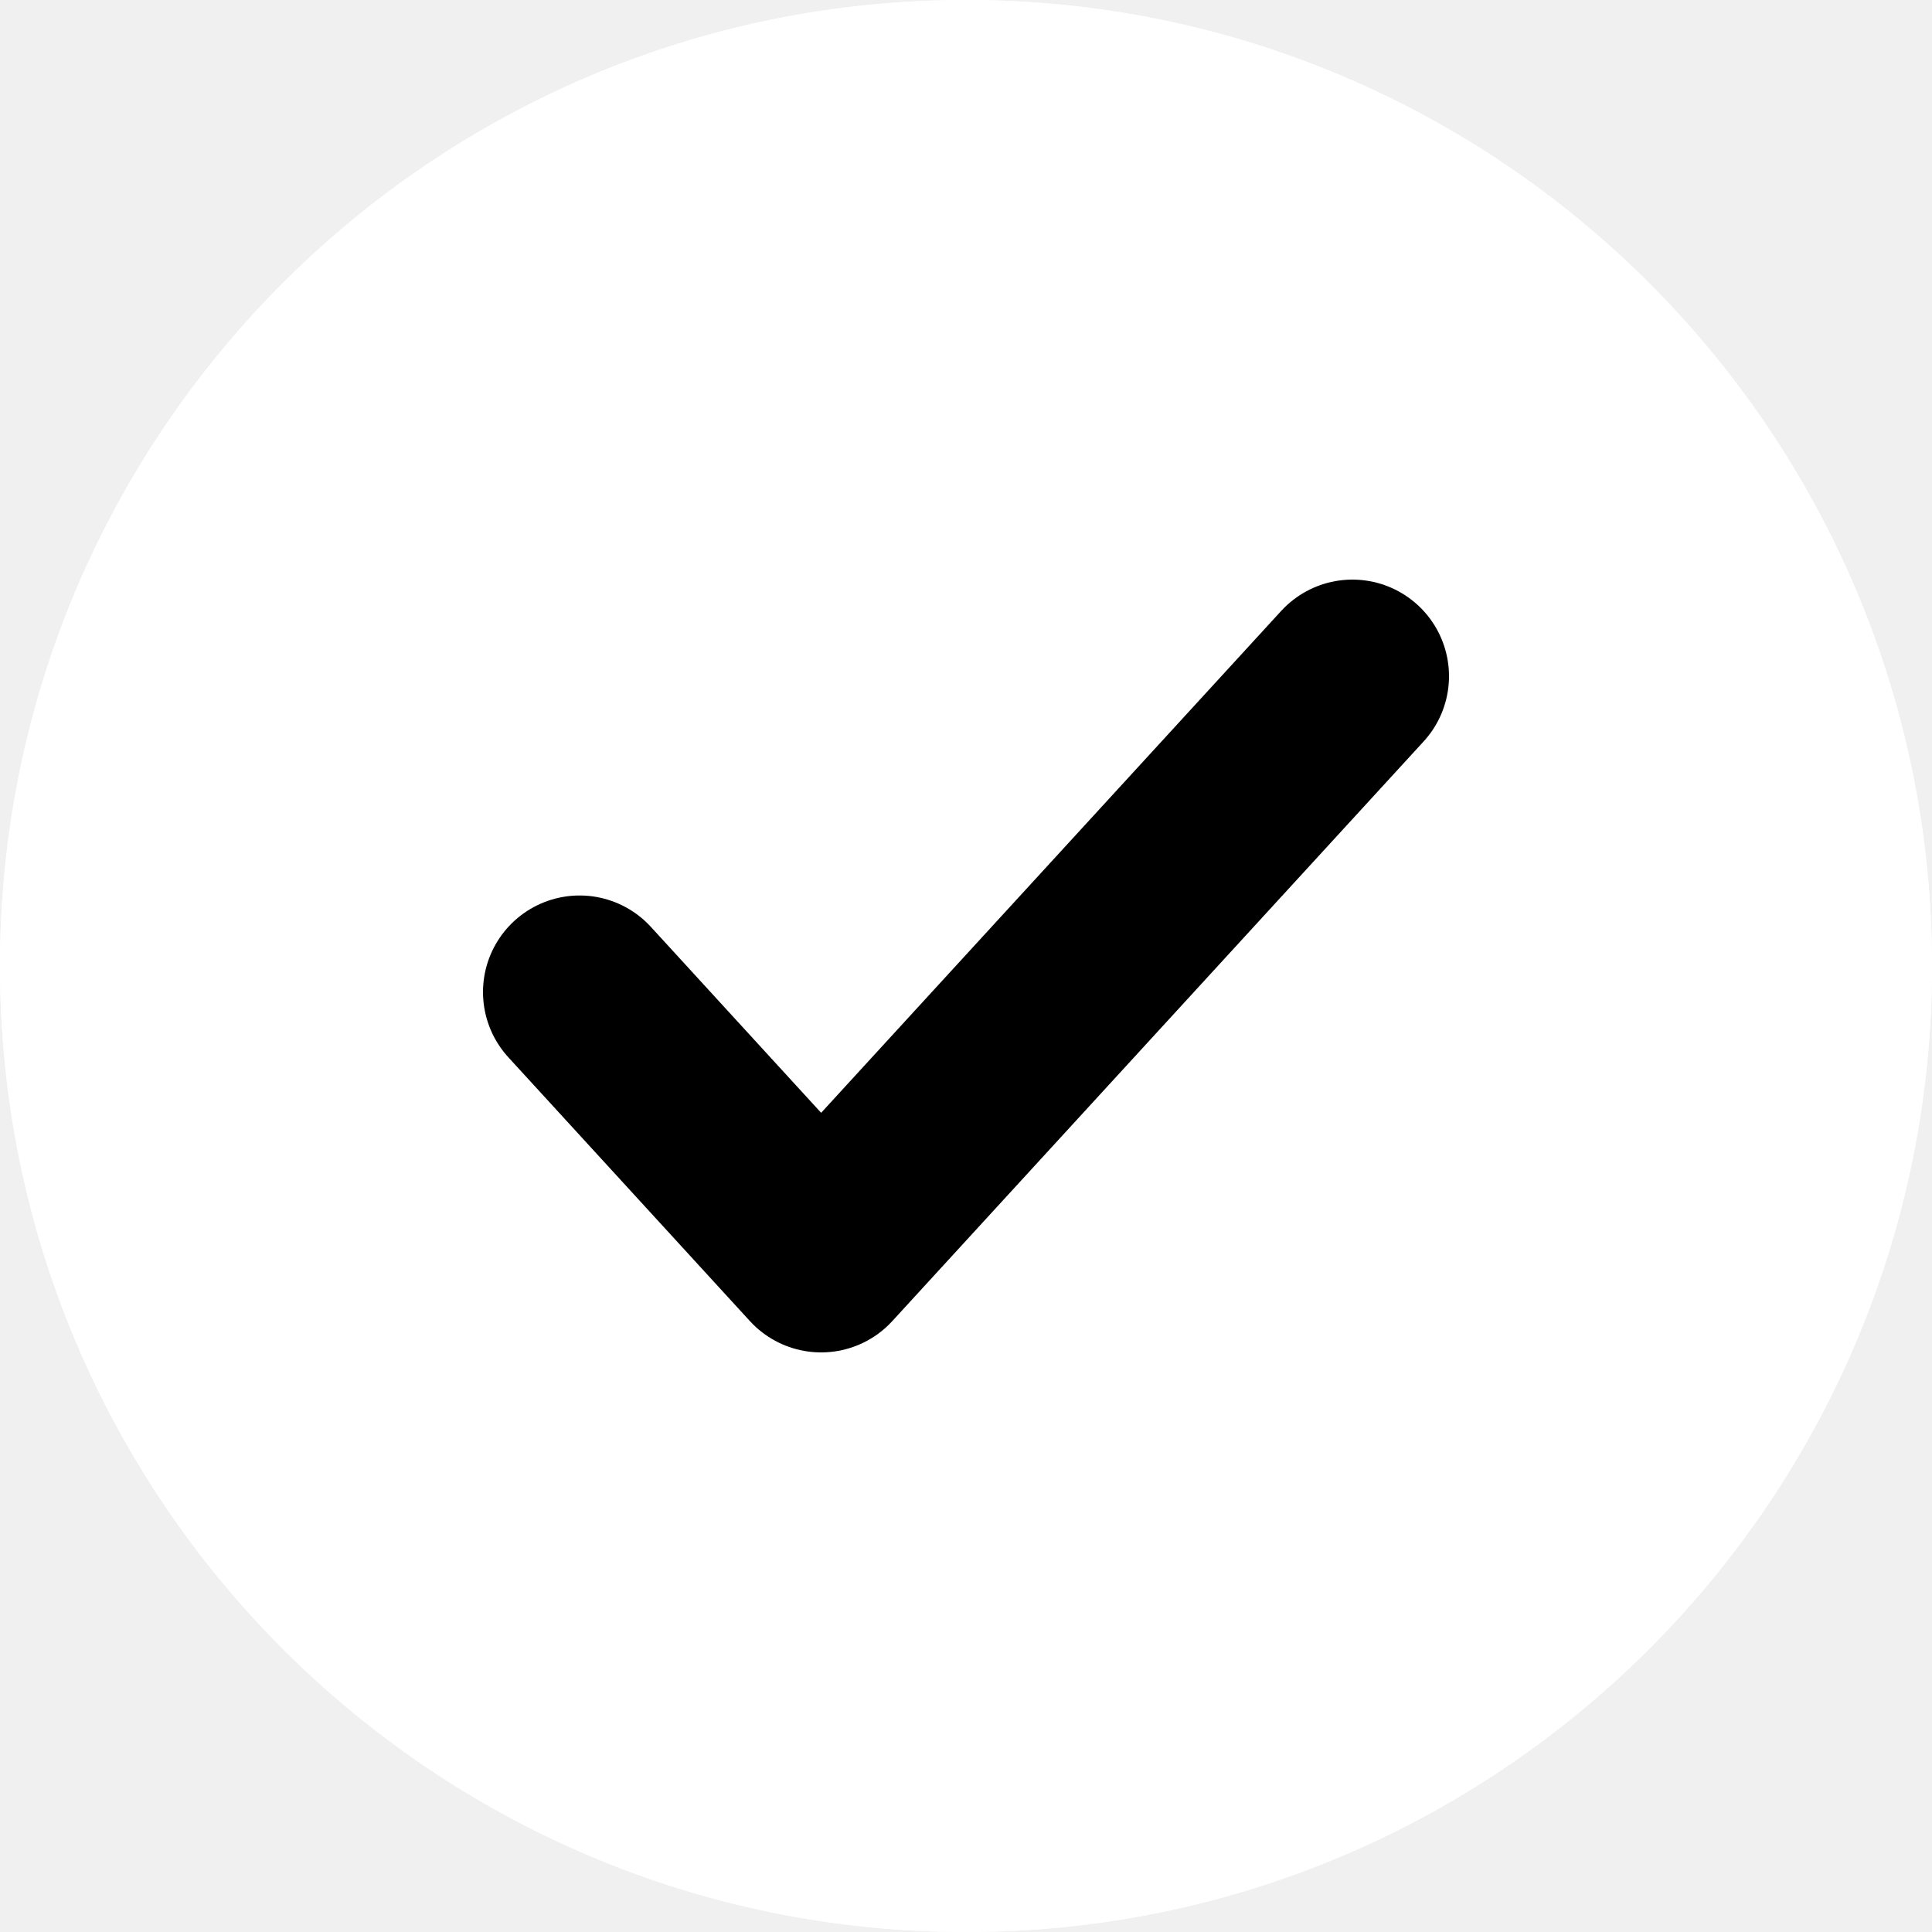
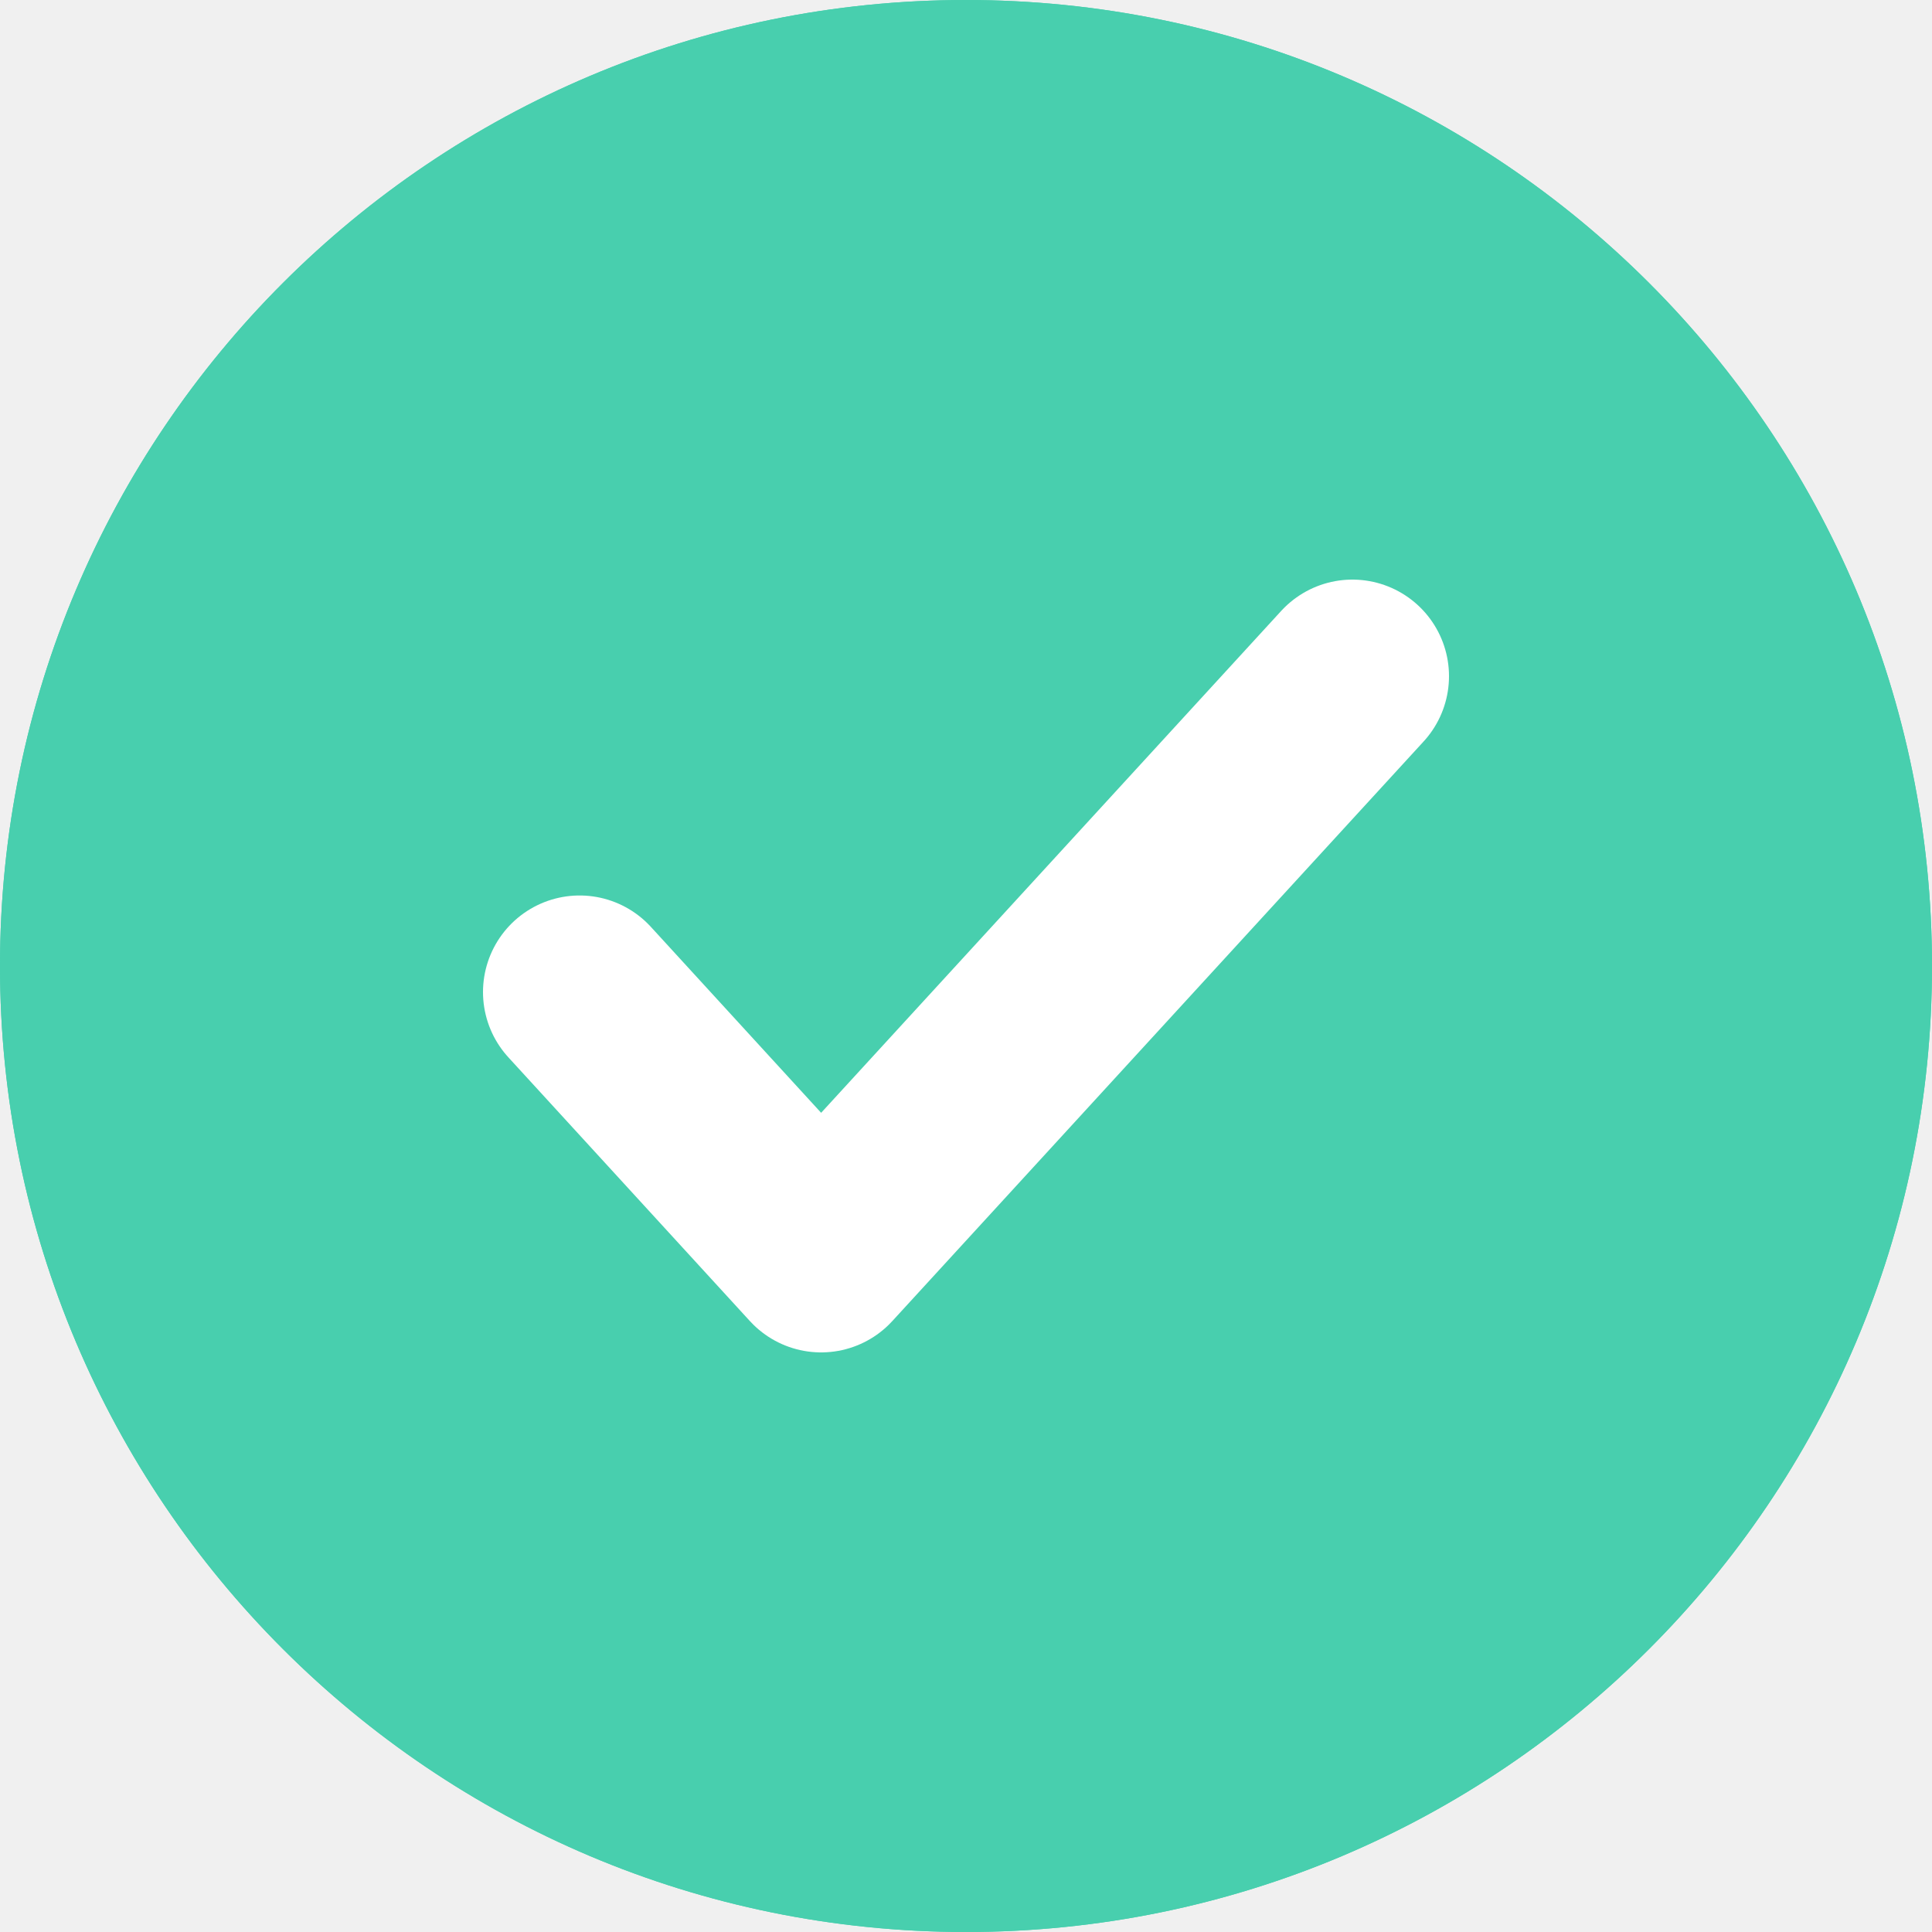
<svg xmlns="http://www.w3.org/2000/svg" id="Layer_1" data-name="Layer 1" viewBox="0 0 20 20">
  <defs>
-     <style>.done-circle-1{fill:#ffffff;}.done-circle-2,.done-circle-3{fill:none;stroke-width:2px;}.done-circle-2{stroke:#ffffff;}.done-circle-3{stroke:#000;stroke-linecap:round;stroke-linejoin:round;}</style>
+     <style>.done-circle-1{fill:#48CFAE;}.done-circle-2,.done-circle-3{fill:none;stroke-width:2px;}.done-circle-2{stroke:#48CFAE;}.done-circle-3{stroke:#fff;stroke-linecap:round;stroke-linejoin:round;}</style>
  </defs>
  <g id="Group_34" data-name="Group 34">
    <g id="Ellipse_8" data-name="Ellipse 8">
      <circle class="done-circle-1" cx="10" cy="10" r="10" />
      <circle class="done-circle-2" cx="10" cy="10" r="9" />
    </g>
    <path id="Icon_feather-check" data-name="Icon feather-check" class="done-circle-3" d="M54,47l-5.5,6L46,50.27" transform="translate(-40 -40)" />
  </g>
</svg>
